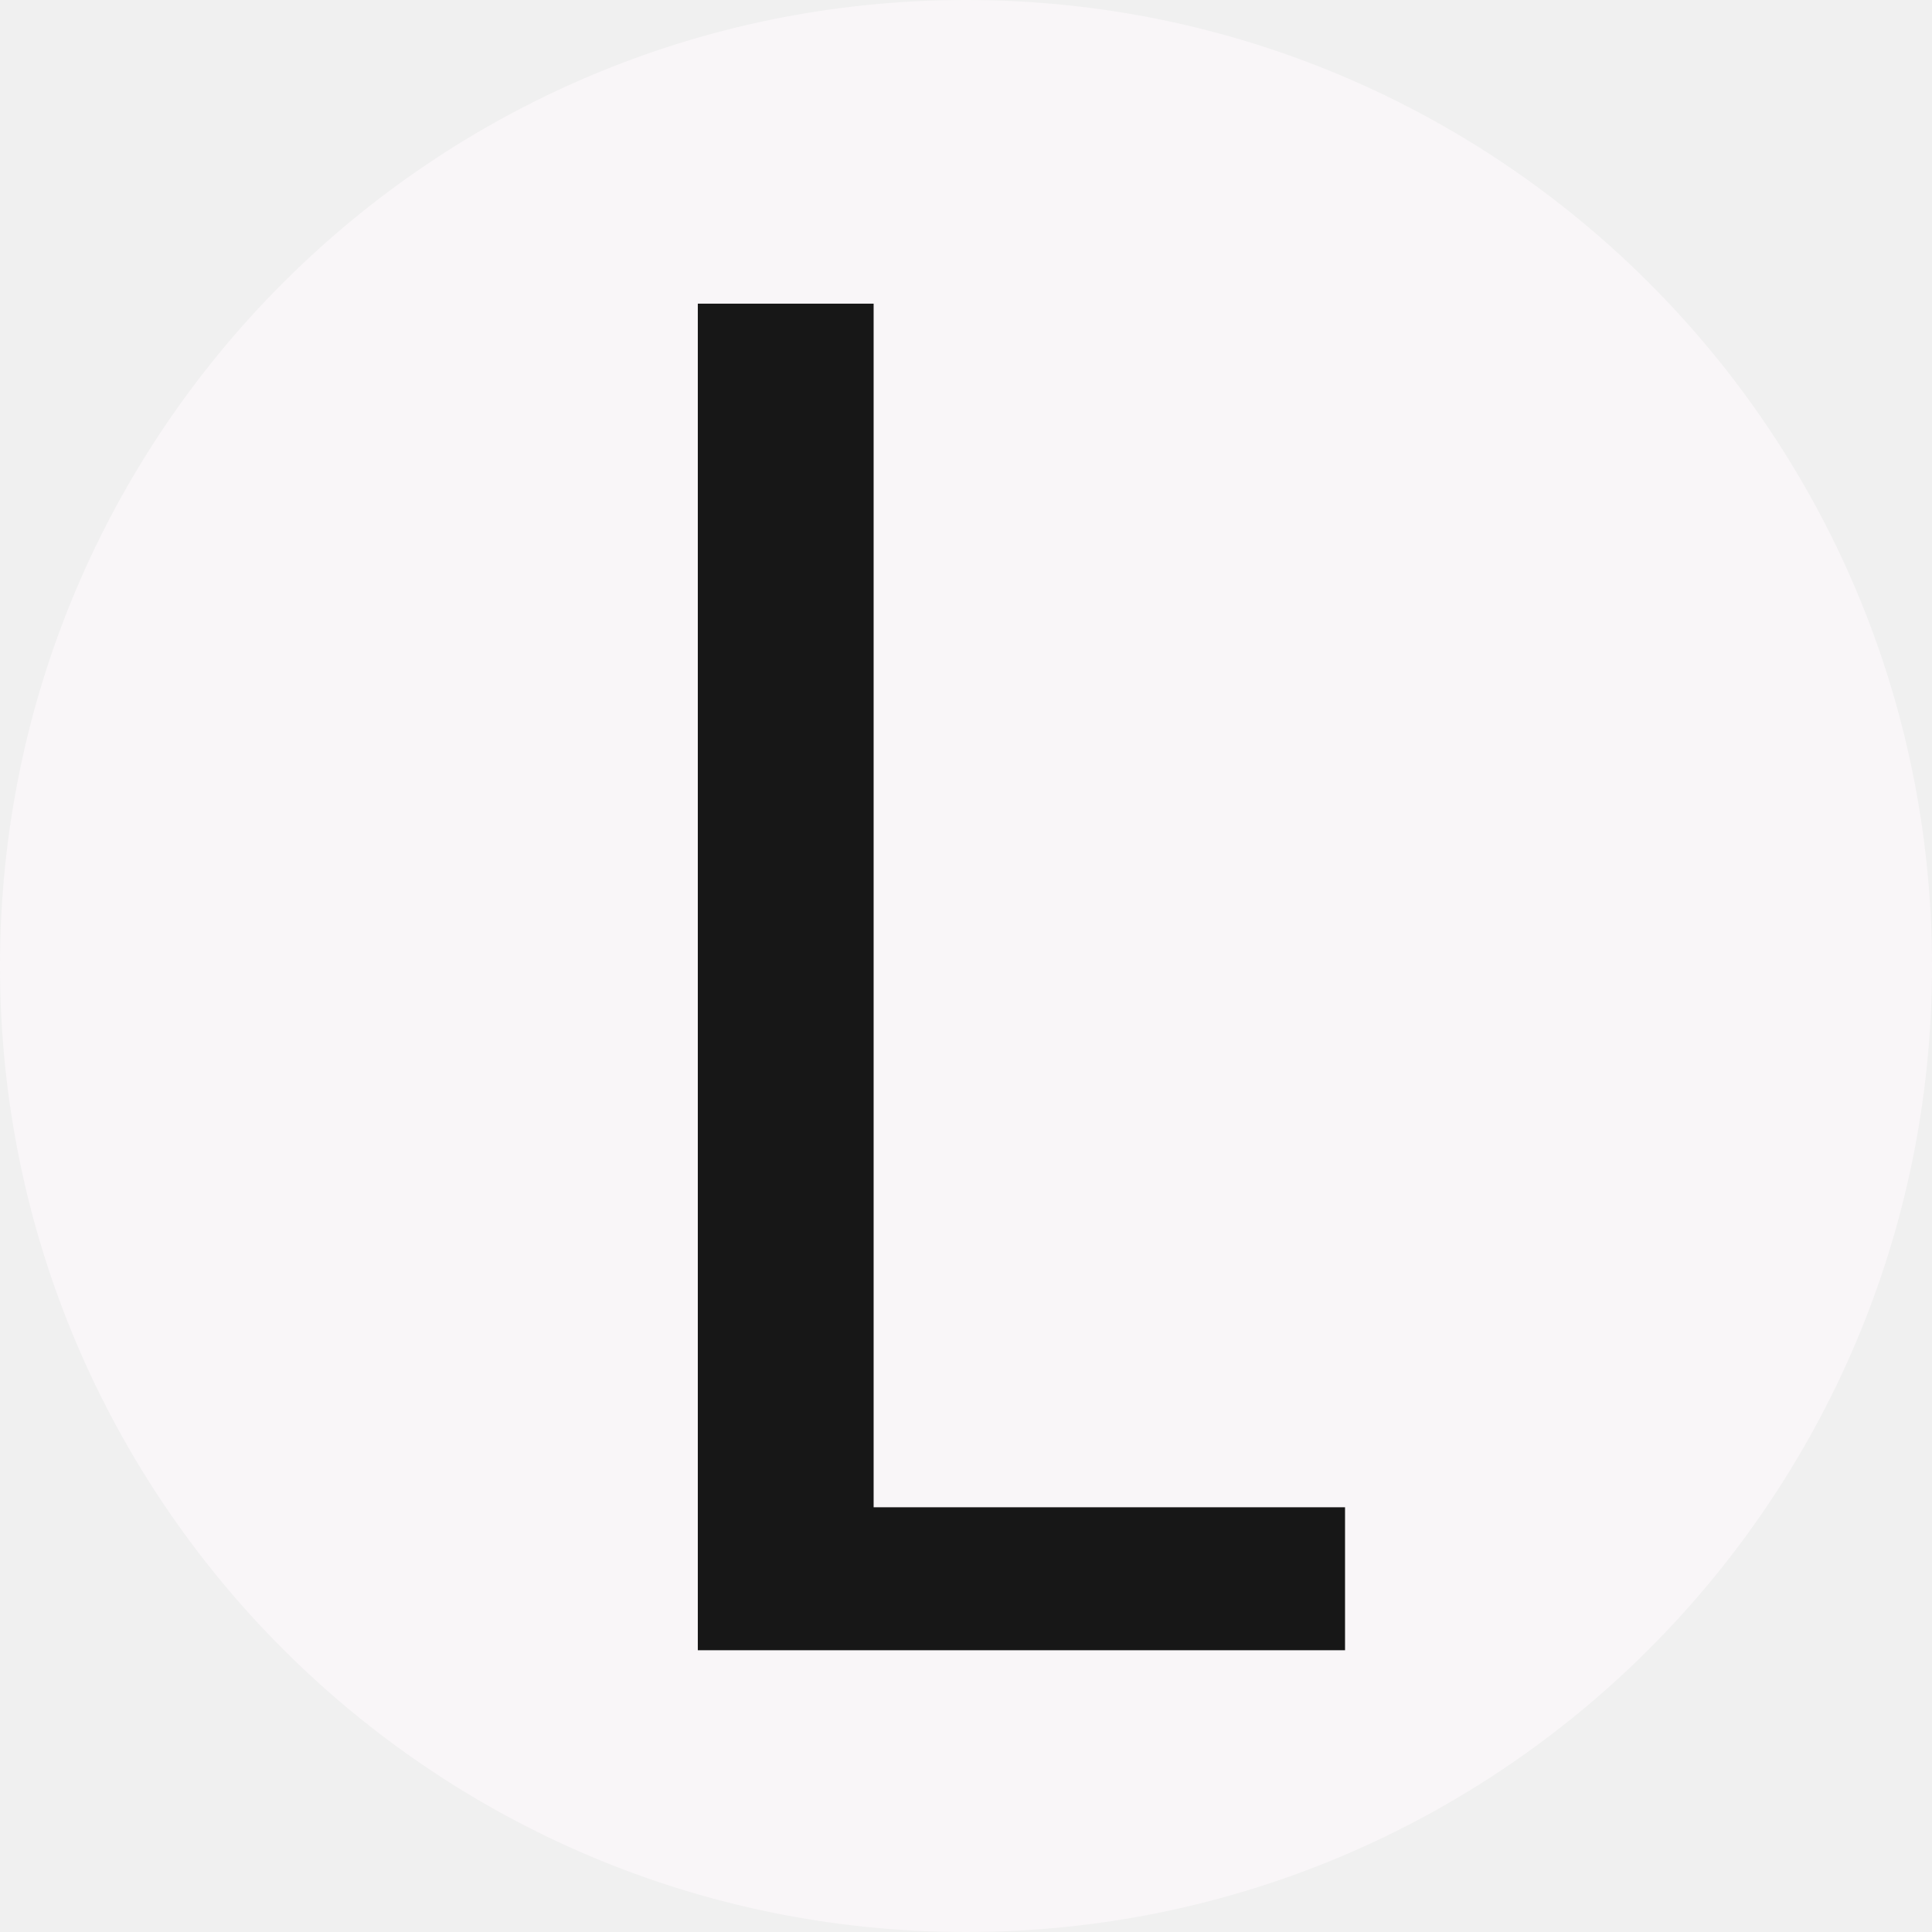
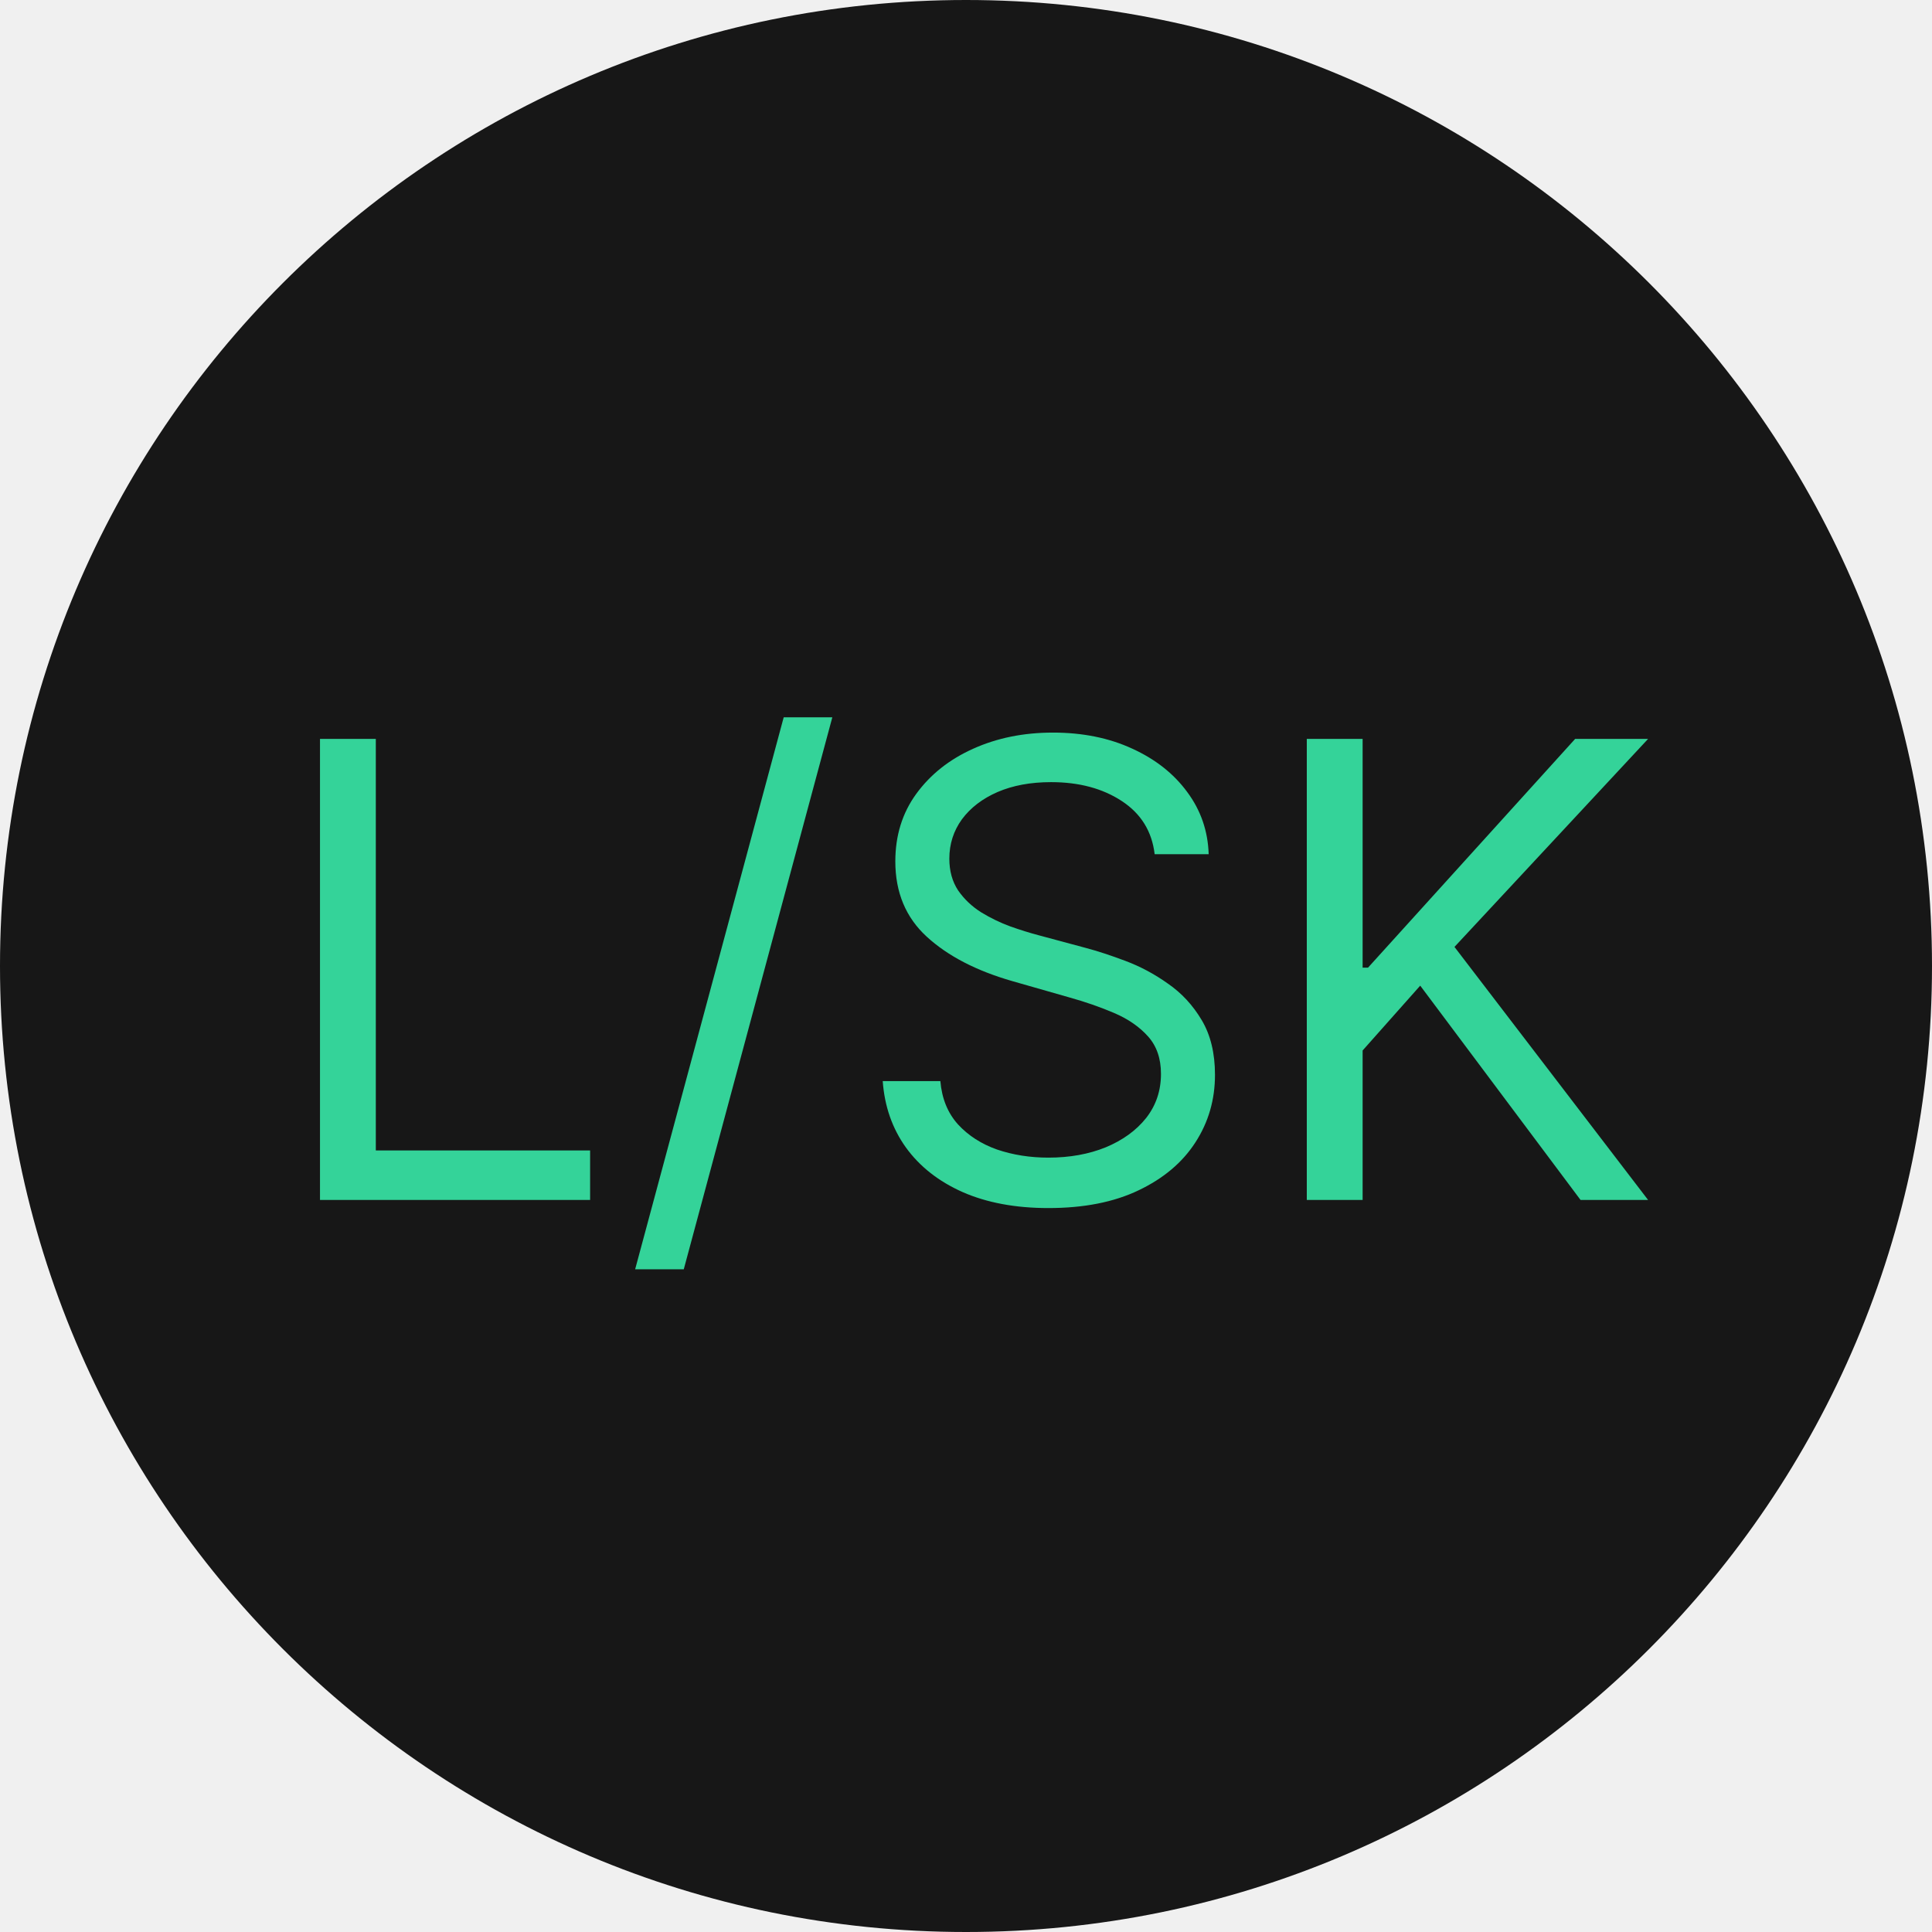
<svg xmlns="http://www.w3.org/2000/svg" width="48" height="48" viewBox="0 0 48 48" fill="none">
-   <g clip-path="url(#clip0_23_82)">
-     <rect width="48" height="48" rx="24" fill="#F9F6F8" />
-     <path d="M21.705 37.448H33.417V41H17.337V7.544H21.705V37.448Z" fill="#171717" />
+   <g clip-path="url(#clip0_42_37)">
+     <path d="M48 0H0V48H48V0Z" fill="#171717" />
+     <path d="M7.95 29.812V18.358H9.337V28.582H14.661V29.812H7.95ZM20.679 17.821L16.988 31.535H15.78L19.471 17.821H20.679ZM28.687 21.222C28.62 20.655 28.348 20.215 27.871 19.902C27.393 19.588 26.808 19.432 26.114 19.432C25.607 19.432 25.163 19.514 24.783 19.678C24.407 19.842 24.112 20.068 23.899 20.355C23.691 20.642 23.586 20.968 23.586 21.334C23.586 21.639 23.659 21.902 23.804 22.122C23.954 22.338 24.144 22.519 24.375 22.665C24.606 22.806 24.848 22.924 25.102 23.017C25.356 23.107 25.589 23.179 25.801 23.235L26.965 23.548C27.263 23.627 27.595 23.735 27.96 23.873C28.329 24.011 28.682 24.199 29.017 24.438C29.357 24.672 29.636 24.974 29.856 25.344C30.076 25.713 30.186 26.166 30.186 26.703C30.186 27.322 30.024 27.881 29.7 28.381C29.379 28.88 28.909 29.277 28.29 29.572C27.675 29.867 26.927 30.014 26.047 30.014C25.227 30.014 24.517 29.881 23.916 29.617C23.32 29.352 22.85 28.983 22.507 28.509C22.168 28.036 21.976 27.486 21.931 26.859H23.363C23.4 27.292 23.545 27.65 23.799 27.933C24.056 28.213 24.381 28.422 24.772 28.56C25.167 28.694 25.592 28.761 26.047 28.761C26.577 28.761 27.052 28.675 27.473 28.504C27.895 28.328 28.229 28.086 28.475 27.777C28.721 27.463 28.844 27.098 28.844 26.68C28.844 26.3 28.738 25.991 28.525 25.752C28.312 25.513 28.033 25.319 27.686 25.17C27.339 25.021 26.965 24.891 26.562 24.779L25.152 24.376C24.257 24.119 23.549 23.752 23.027 23.274C22.505 22.797 22.244 22.172 22.244 21.401C22.244 20.759 22.417 20.2 22.764 19.723C23.115 19.242 23.584 18.869 24.174 18.604C24.766 18.336 25.428 18.201 26.159 18.201C26.897 18.201 27.554 18.334 28.128 18.599C28.702 18.86 29.157 19.217 29.492 19.672C29.832 20.127 30.011 20.644 30.029 21.222H28.687ZM32.467 29.812V18.358H33.854V24.041H33.988L39.134 18.358H40.946L36.136 23.526L40.946 29.812H39.268L35.285 24.488L33.854 26.099V29.812H32.467Z" fill="#34D399" />
  </g>
  <defs>
-     <clipPath id="clip0_23_82">
+     <clipPath id="clip0_42_37">
      <rect width="48" height="48" rx="24" fill="white" />
    </clipPath>
  </defs>
</svg>
